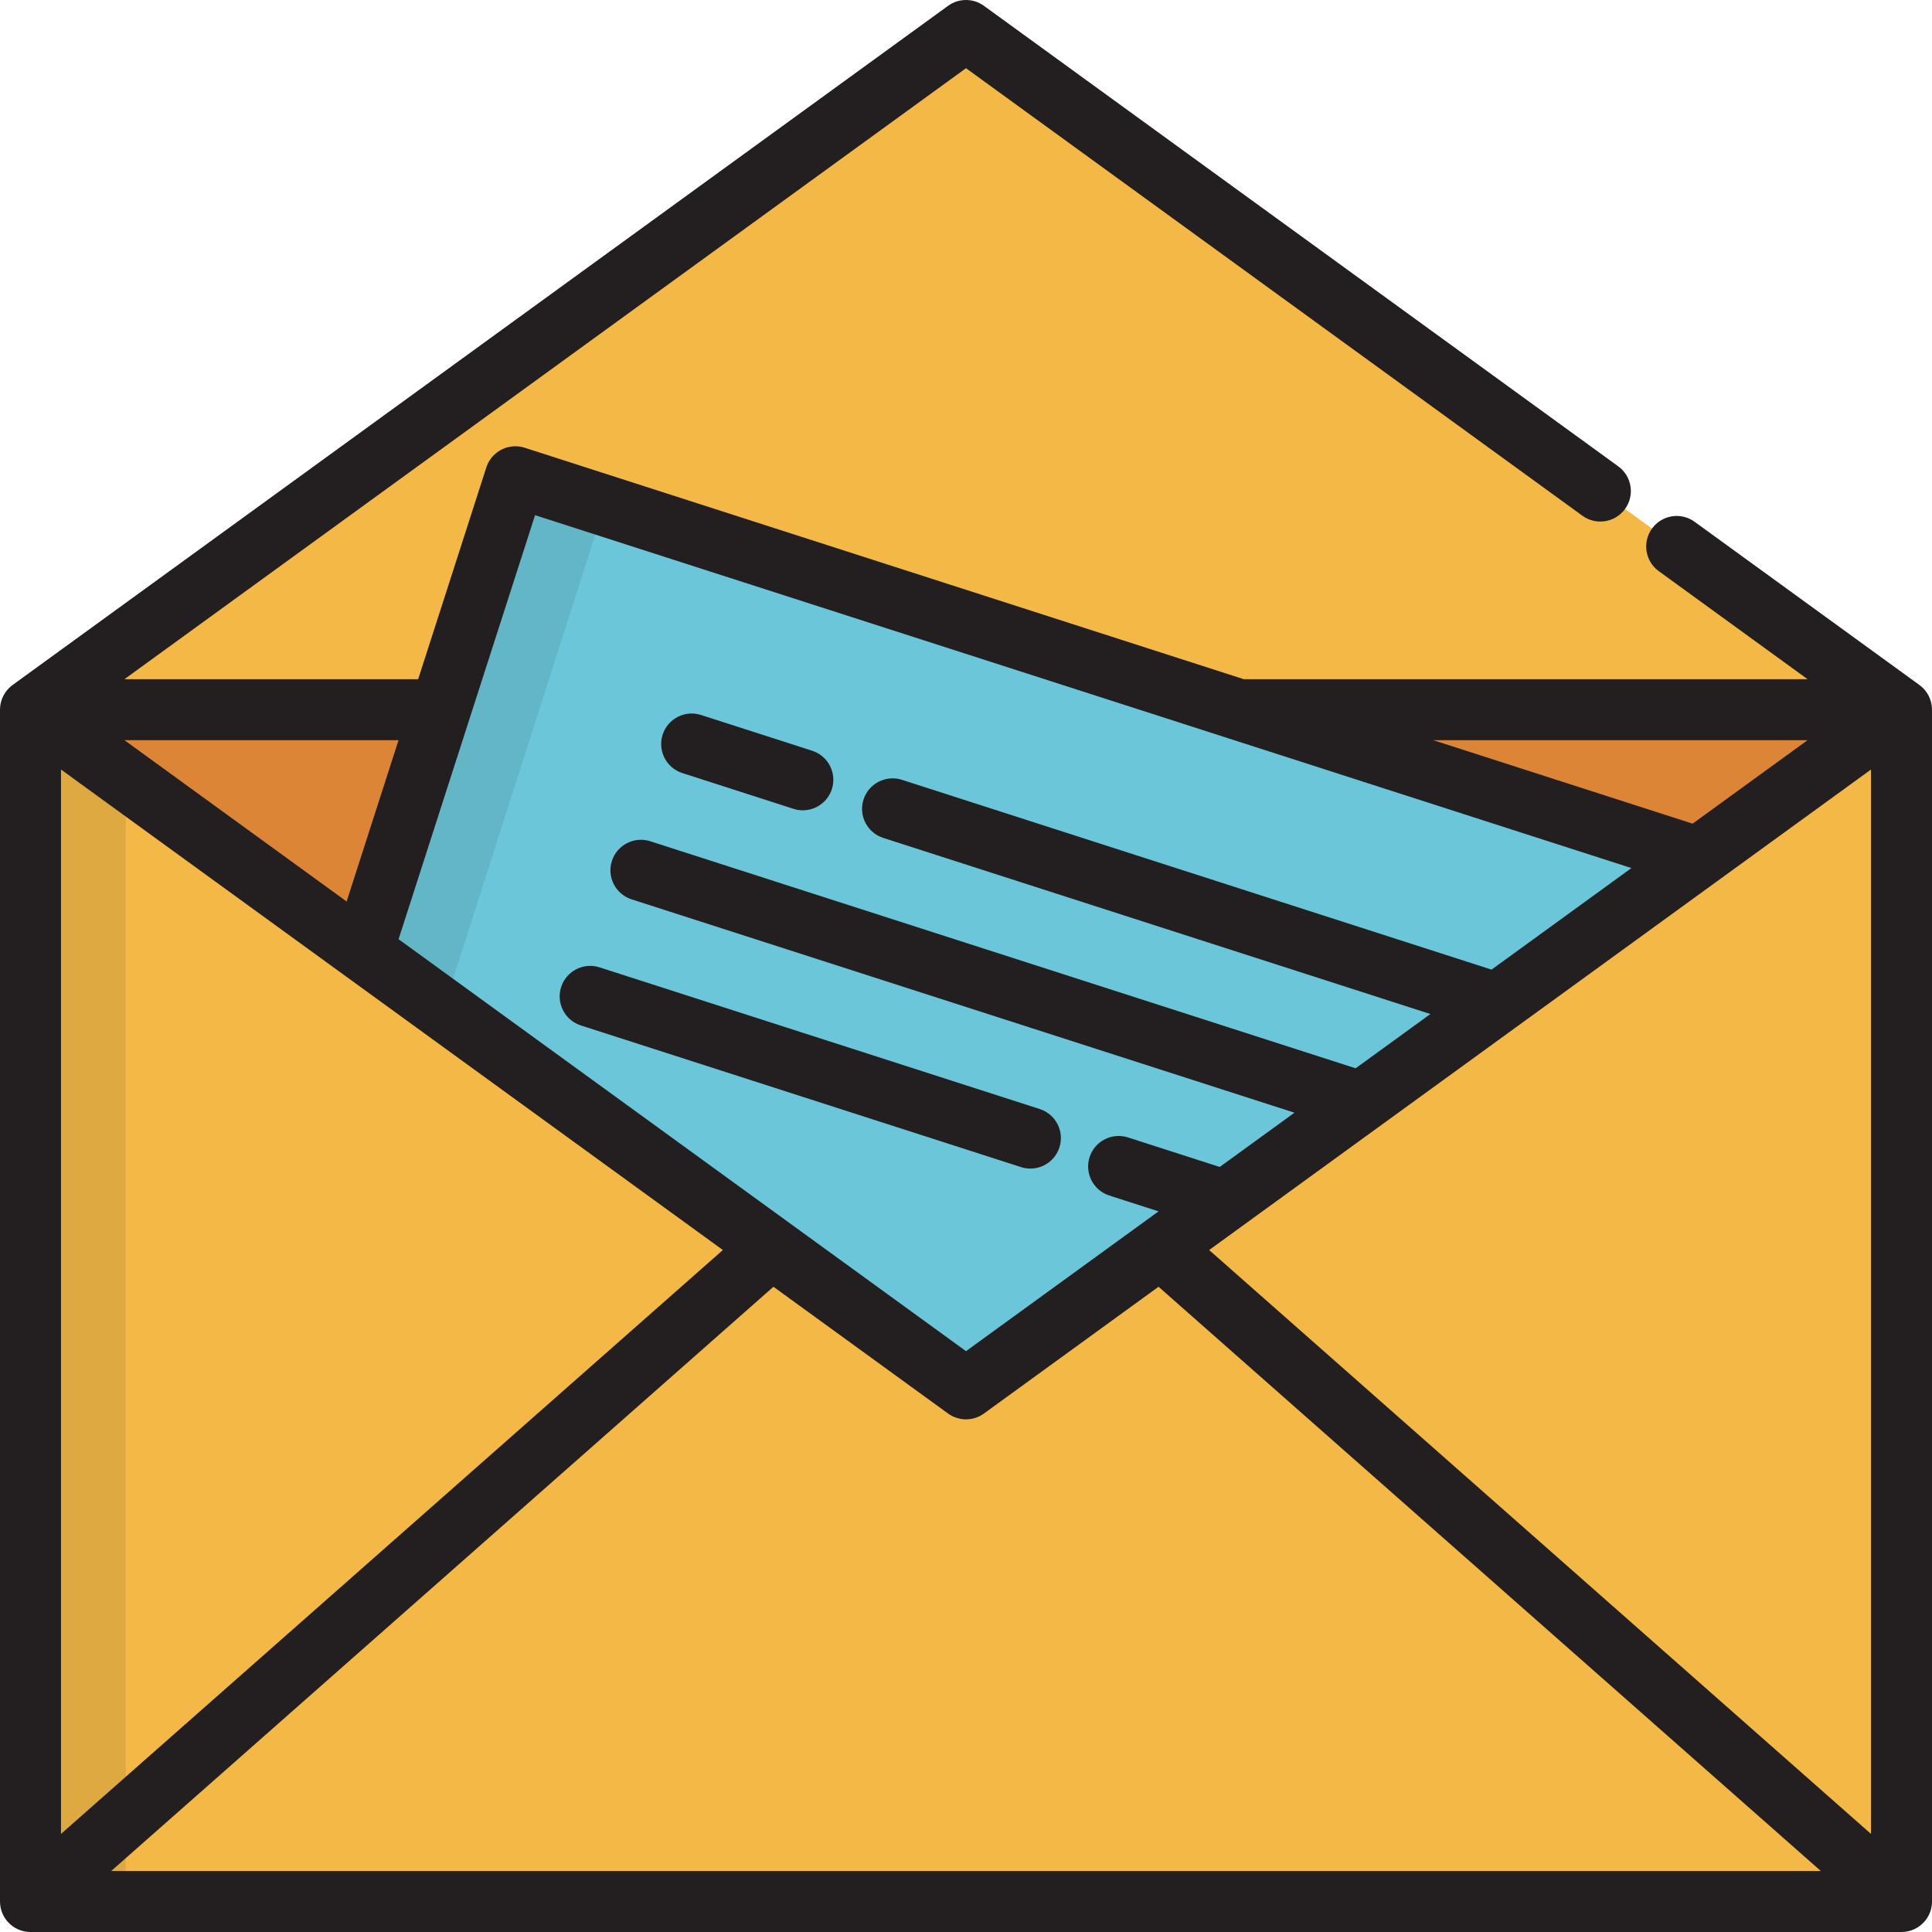
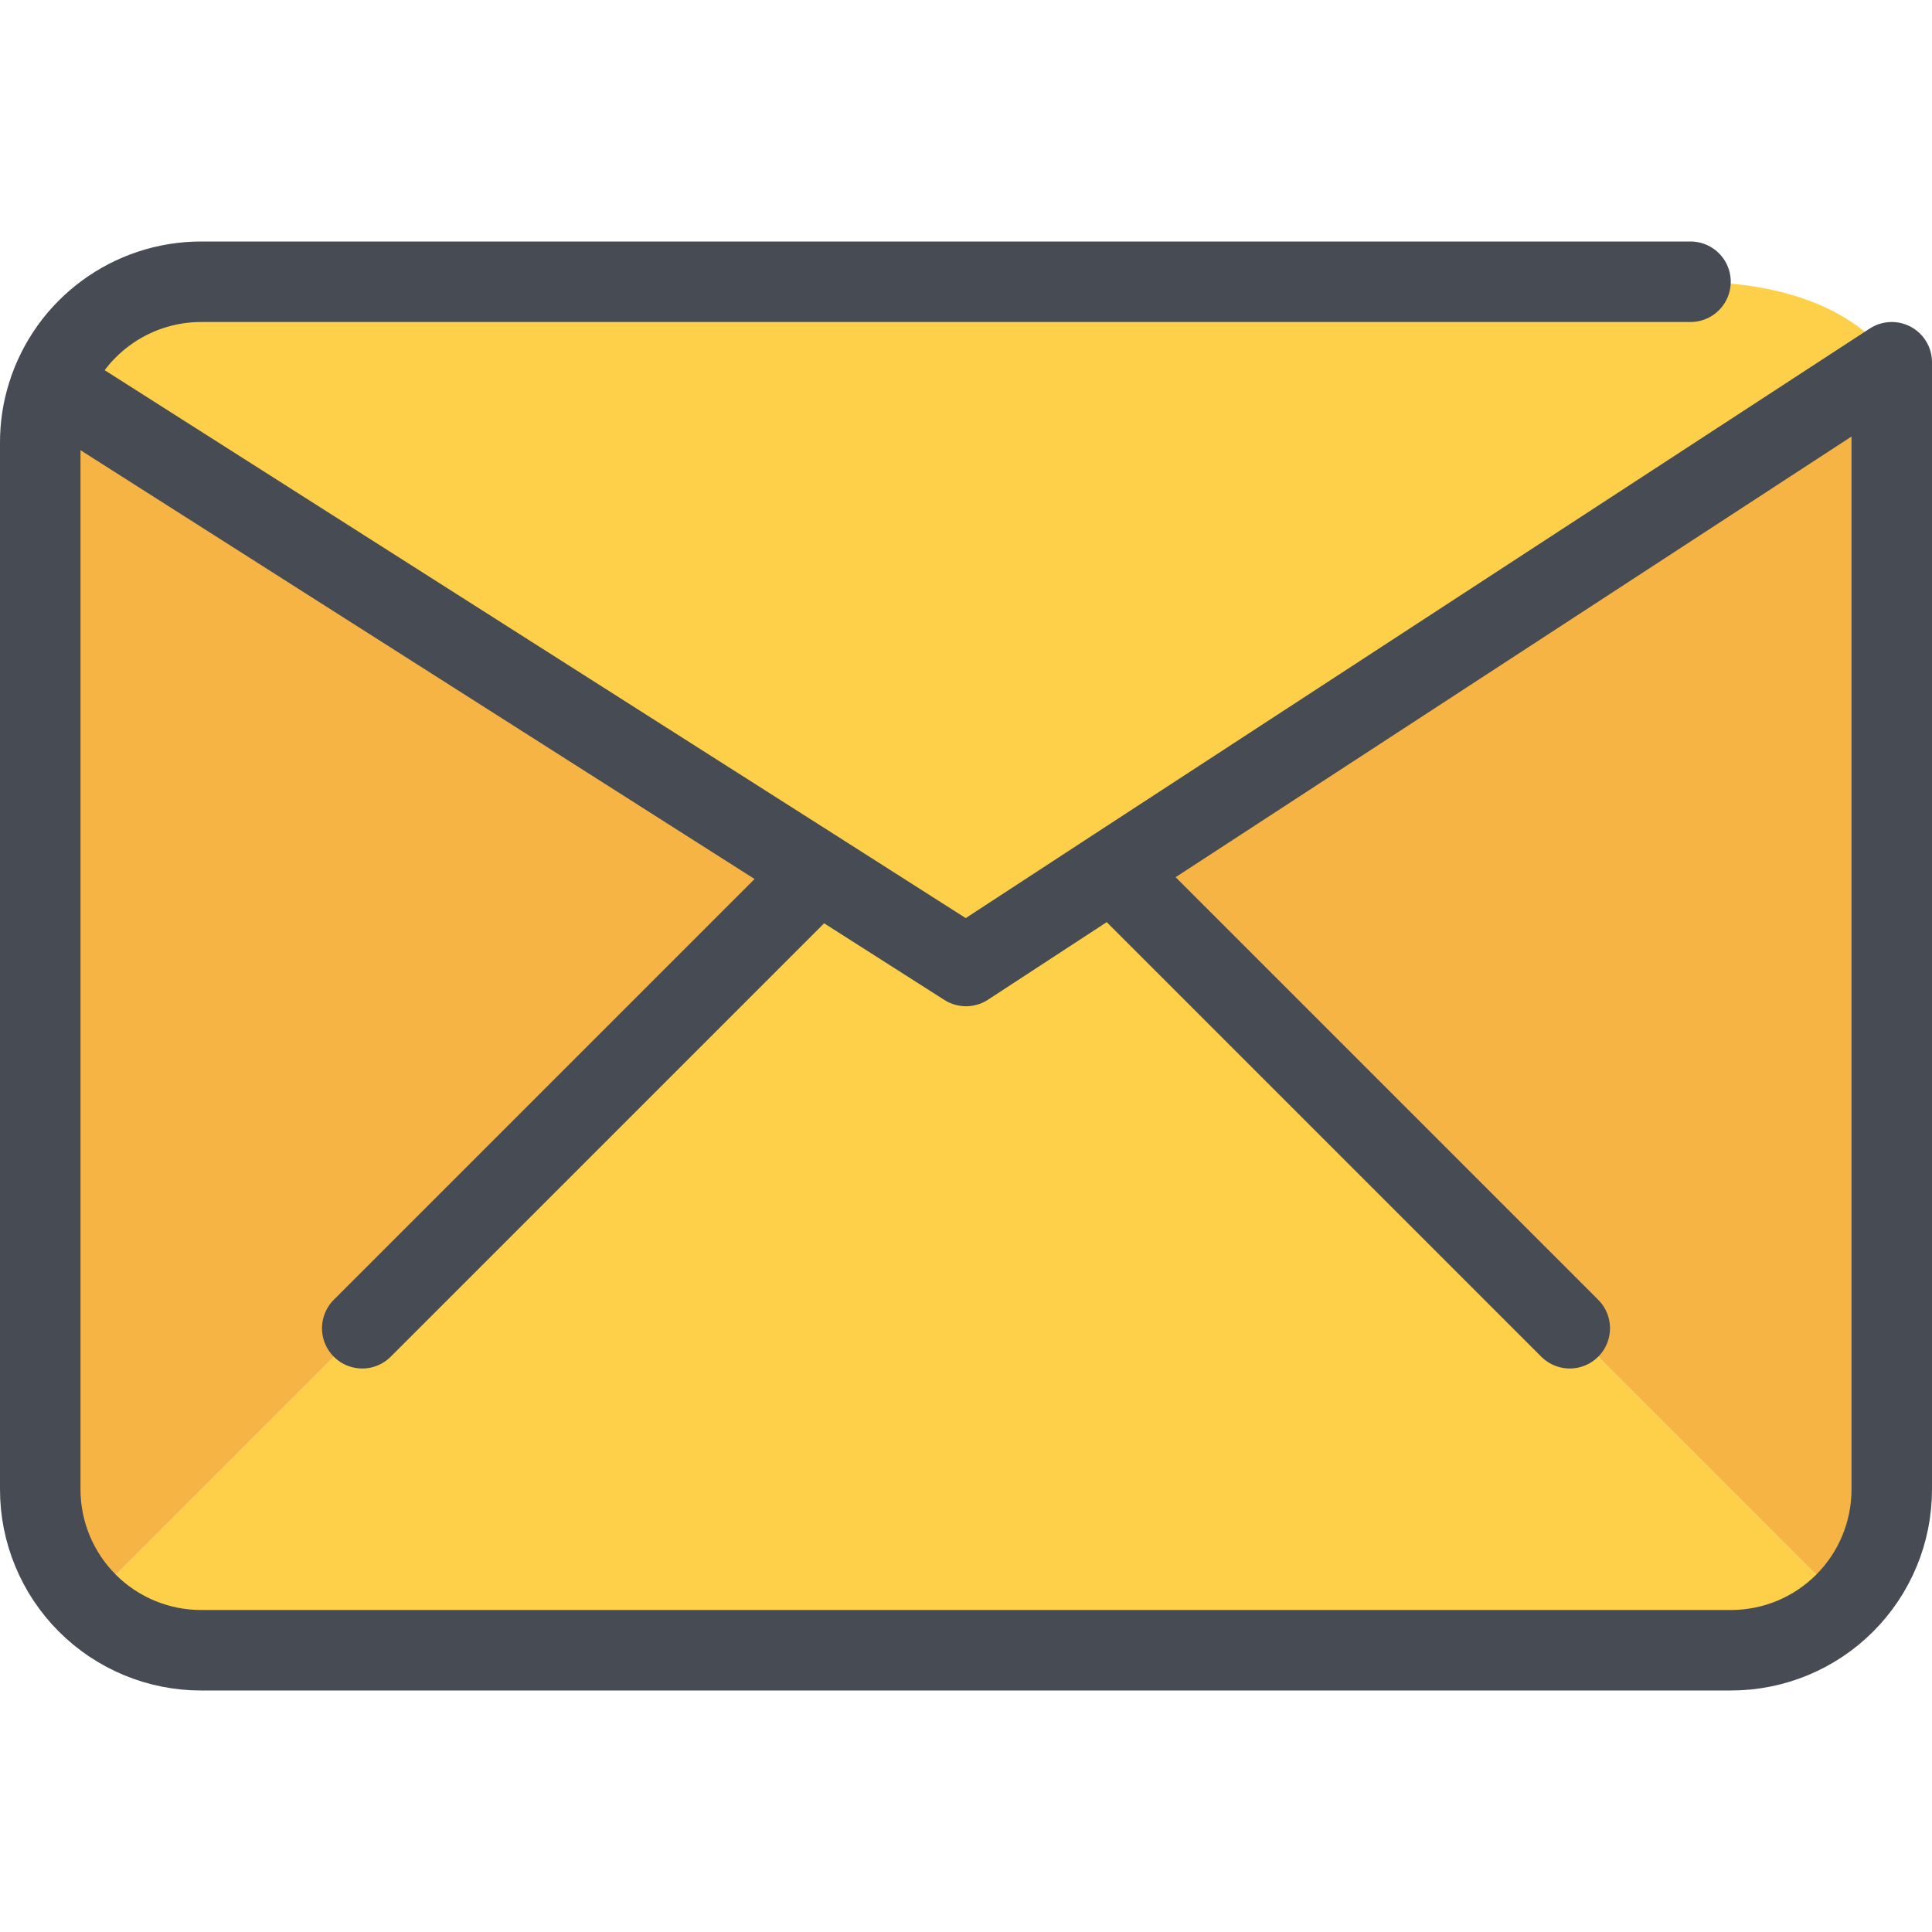
- <svg xmlns="http://www.w3.org/2000/svg" version="1.1" id="Layer_1" x="0px" y="0px" viewBox="0 0 512 512" style="enable-background:new 0 0 512 512;" xml:space="preserve">
-   <g>
-     <polyline style="fill:#F4B846;" points="424.11,130.133 256.002,8.084 8.084,188.074 116.712,188.074 136.579,126.352    328.335,188.074 503.916,188.074 444.342,144.822  " />
-     <polygon style="fill:#F4B846;" points="328.335,188.074 449.983,227.23 256.002,368.061 96.135,251.999 116.712,188.074    8.084,188.074 8.084,503.916 503.916,503.916 503.916,188.074  " />
+ <svg xmlns="http://www.w3.org/2000/svg" id="_1-Email" data-name="1-Email" width="48" height="48" viewBox="0 0 48 48">
+   <defs>
+     <style>.cls-1{fill:#f6b445;}.cls-2{fill:#fed049;}.cls-3{fill:none;stroke:#474c54;stroke-linecap:round;stroke-linejoin:round;stroke-width:2px;}</style>
+   </defs>
+   <g id="_Group_" data-name="&lt;Group&gt;">
+     <path class="cls-1" d="M47,9V37a4.025,4.025,0,0,1-1.17,2.83L28,22l-.28-.43Z" />
+     <path class="cls-2" d="M45.83,39.83A4.025,4.025,0,0,1,43,41H5a4.025,4.025,0,0,1-2.83-1.17L20,22l.25-.39L24,24l3.72-2.43L28,22Z" />
+     <path class="cls-1" d="M20.25,21.61,20,22,2.17,39.83A4.025,4.025,0,0,1,1,37V11a3.944,3.944,0,0,1,.18-1.19L2,10Z" />
+     <path class="cls-2" d="M47,9,27.72,21.57,24,24l-3.75-2.39L2,10l-.82-.19A4,4,0,0,1,5,7H42C46,7,47,9,47,9Z" />
+     <path class="cls-3" d="M42,7H5A4,4,0,0,0,1.18,9.81,3.944,3.944,0,0,0,1,11V37a3.995,3.995,0,0,0,4,4H43a3.995,3.995,0,0,0,4-4V9L27.72,21.57,24,24l-3.75-2.39L2,10" />
  </g>
-   <g style="opacity:0.1;">
-     <rect x="8.084" y="188.071" style="fill:#231F20;" width="25.246" height="315.845" />
-   </g>
-   <g>
-     <polygon style="fill:#DD8536;" points="116.712,188.074 8.084,188.074 256.002,368.061 96.135,251.999  " />
-     <polygon style="fill:#DD8536;" points="328.335,188.074 449.983,227.23 256.002,368.061 503.916,188.074  " />
-   </g>
-   <polygon style="fill:#6AC6D8;" points="96.135,251.999 256.002,368.061 449.983,227.23 136.579,126.352 " />
-   <g>
-     <path style="fill:#231F20;" d="M512,188.098v-0.024v-0.014c0-0.029-0.004-0.057-0.004-0.086c-0.004-0.343-0.035-0.678-0.08-1.009   c-0.008-0.051-0.008-0.101-0.015-0.153c-0.006-0.042-0.019-0.083-0.027-0.125c-0.065-0.372-0.149-0.736-0.262-1.089   c0,0-0.003-0.014-0.005-0.02c-0.007-0.018-0.016-0.034-0.022-0.053c-0.115-0.348-0.257-0.683-0.416-1.008   c-0.018-0.038-0.031-0.078-0.051-0.114c-0.012-0.023-0.026-0.045-0.038-0.068c-0.167-0.319-0.356-0.625-0.563-0.917   c-0.022-0.03-0.04-0.063-0.061-0.094c-0.032-0.044-0.07-0.083-0.102-0.126c-0.21-0.277-0.432-0.543-0.676-0.791   c-0.013-0.013-0.024-0.027-0.036-0.04c-0.005-0.005-0.01-0.01-0.015-0.015c-0.01-0.01-0.02-0.018-0.03-0.028   c-0.259-0.255-0.54-0.488-0.831-0.708c-0.035-0.026-0.064-0.058-0.098-0.083l-0.001-0.001l-59.575-43.253   c-3.613-2.623-8.668-1.823-11.292,1.793c-2.624,3.613-1.819,8.668,1.793,11.291l39.429,28.627H329.606l-190.55-61.333   c-0.53-0.17-1.067-0.283-1.601-0.342c-3.736-0.41-7.375,1.842-8.573,5.561L110.82,179.99H32.98L256.002,18.075l163.358,118.6   c3.612,2.62,8.666,1.822,11.292-1.793c2.624-3.613,1.819-8.668-1.793-11.292L260.751,1.542c-2.832-2.057-6.668-2.057-9.499,0   L3.335,181.533l-0.001,0.001c-0.034,0.025-0.064,0.057-0.098,0.083c-0.291,0.219-0.571,0.452-0.831,0.708   c-0.01,0.01-0.02,0.018-0.03,0.028c-0.005,0.005-0.01,0.01-0.014,0.015c-0.014,0.014-0.025,0.028-0.039,0.042   c-0.243,0.247-0.465,0.513-0.675,0.789c-0.032,0.043-0.07,0.082-0.101,0.125c-0.022,0.03-0.04,0.063-0.061,0.094   c-0.207,0.292-0.396,0.598-0.563,0.917c-0.012,0.023-0.026,0.045-0.038,0.068c-0.019,0.038-0.032,0.077-0.051,0.114   c-0.16,0.324-0.301,0.66-0.416,1.007c-0.006,0.018-0.016,0.035-0.023,0.053c-0.002,0.006-0.003,0.014-0.005,0.02   c-0.113,0.352-0.198,0.717-0.263,1.09c-0.008,0.042-0.019,0.082-0.026,0.124c-0.009,0.051-0.009,0.102-0.016,0.153   c-0.045,0.331-0.075,0.666-0.08,1.009c0,0.029-0.004,0.057-0.004,0.086l0,0.015v0.024c0,0.005,0,0.01,0,0.015v315.803   c0,0.044,0.005,0.087,0.006,0.132c0.002,0.147,0.012,0.292,0.023,0.439c0.009,0.123,0.016,0.246,0.03,0.368   c0.016,0.136,0.039,0.271,0.061,0.405c0.022,0.128,0.041,0.258,0.069,0.384c0.027,0.125,0.063,0.249,0.096,0.373   c0.036,0.132,0.068,0.263,0.11,0.391c0.039,0.119,0.085,0.235,0.128,0.352c0.049,0.129,0.096,0.26,0.151,0.385   c0.049,0.112,0.106,0.221,0.16,0.331c0.063,0.127,0.124,0.255,0.193,0.378c0.057,0.102,0.122,0.203,0.184,0.303   c0.078,0.126,0.156,0.252,0.24,0.374c0.065,0.093,0.135,0.181,0.204,0.272c0.095,0.124,0.19,0.248,0.291,0.366   c0.027,0.031,0.049,0.065,0.077,0.096c0.045,0.051,0.095,0.094,0.141,0.143c0.119,0.128,0.24,0.252,0.366,0.373   c0.084,0.08,0.17,0.157,0.257,0.234c0.12,0.105,0.244,0.204,0.37,0.302c0.096,0.074,0.192,0.148,0.291,0.218   c0.127,0.089,0.26,0.172,0.392,0.255c0.1,0.061,0.198,0.126,0.301,0.183c0.148,0.083,0.3,0.156,0.453,0.23   c0.092,0.043,0.181,0.092,0.274,0.132c0.185,0.08,0.376,0.149,0.567,0.216c0.065,0.023,0.128,0.05,0.194,0.071   c0.245,0.078,0.494,0.143,0.748,0.198c0.015,0.003,0.03,0.009,0.045,0.012C6.96,511.94,7.515,512,8.084,512h495.832   c0.57,0,1.125-0.06,1.661-0.172c0.015-0.003,0.03-0.009,0.045-0.012c0.254-0.055,0.503-0.12,0.748-0.198   c0.066-0.02,0.128-0.049,0.194-0.071c0.192-0.067,0.383-0.136,0.568-0.216c0.093-0.04,0.182-0.087,0.273-0.132   c0.153-0.073,0.306-0.148,0.454-0.23c0.102-0.057,0.202-0.121,0.302-0.183c0.133-0.082,0.265-0.165,0.392-0.254   c0.099-0.069,0.195-0.143,0.291-0.217c0.126-0.097,0.25-0.197,0.371-0.302c0.087-0.075,0.172-0.154,0.258-0.234   c0.126-0.12,0.247-0.244,0.365-0.372c0.046-0.05,0.097-0.093,0.141-0.143c0.027-0.031,0.05-0.065,0.077-0.096   c0.101-0.119,0.196-0.24,0.29-0.364c0.069-0.092,0.14-0.181,0.205-0.274c0.084-0.121,0.162-0.246,0.239-0.372   c0.063-0.101,0.128-0.203,0.185-0.305c0.069-0.123,0.13-0.251,0.192-0.378c0.054-0.11,0.11-0.219,0.16-0.331   c0.055-0.127,0.102-0.258,0.151-0.388c0.044-0.116,0.089-0.232,0.128-0.35c0.042-0.128,0.074-0.26,0.11-0.391   c0.033-0.124,0.069-0.248,0.096-0.373c0.028-0.127,0.047-0.257,0.069-0.385c0.023-0.134,0.045-0.268,0.061-0.403   c0.014-0.122,0.022-0.247,0.03-0.371c0.01-0.146,0.019-0.29,0.022-0.435c0.001-0.044,0.006-0.087,0.006-0.132V188.113   C512,188.108,512,188.103,512,188.098z M16.168,203.933l175.396,127.336L16.168,486.004V203.933z M325.858,195.77l106.486,34.276   l-37.068,26.912L239.02,206.661c-4.246-1.362-8.804,0.968-10.173,5.219c-1.368,4.249,0.968,8.804,5.219,10.173l145.001,46.674   l-19.811,14.382l-186.926-60.168c-4.248-1.364-8.804,0.968-10.173,5.219c-1.368,4.249,0.968,8.804,5.219,10.173l175.671,56.544   l-19.81,14.381l-24.31-7.826c-4.248-1.366-8.804,0.968-10.173,5.219c-1.368,4.249,0.968,8.804,5.219,10.173l13.053,4.202   l-1.423,1.034l-49.601,36.011L105.625,248.899l18.782-58.348l17.39-54.026L325.858,195.77z M204.971,341.004l46.282,33.6   c0.035,0.025,0.072,0.041,0.107,0.066c0.314,0.22,0.637,0.424,0.974,0.595c0.009,0.004,0.017,0.011,0.026,0.015   c0.004,0.002,0.008,0.004,0.012,0.006c0.34,0.17,0.692,0.309,1.05,0.43c0.115,0.039,0.232,0.07,0.349,0.103   c0.252,0.072,0.507,0.133,0.764,0.18c0.123,0.023,0.244,0.047,0.366,0.064c0.349,0.049,0.702,0.079,1.055,0.081   c0.013,0,0.026,0.003,0.039,0.003c0.002,0,0.004-0.001,0.006-0.001c0.002,0,0.004,0.001,0.006,0.001   c0.299,0,0.597-0.019,0.896-0.053c0.061-0.008,0.121-0.021,0.182-0.029c0.014-0.002,0.027-0.004,0.041-0.007   c0.082-0.012,0.164-0.025,0.246-0.039c0.14-0.024,0.279-0.046,0.418-0.078c0.088-0.019,0.174-0.047,0.261-0.07   c0.135-0.036,0.27-0.066,0.403-0.108c0.006-0.002,0.013-0.003,0.019-0.005c0.058-0.018,0.114-0.043,0.172-0.063   c0.112-0.039,0.221-0.085,0.332-0.128c0.111-0.044,0.223-0.08,0.332-0.128c0.01-0.004,0.019-0.009,0.029-0.014   c0.038-0.017,0.075-0.033,0.112-0.052c0.024-0.012,0.046-0.028,0.07-0.039c0.039-0.018,0.079-0.035,0.116-0.054   c0.013-0.006,0.024-0.014,0.037-0.02c0.198-0.101,0.39-0.216,0.58-0.333c0.039-0.024,0.08-0.041,0.119-0.066   c0.011-0.006,0.019-0.013,0.029-0.019c0.022-0.014,0.042-0.027,0.063-0.041c0.027-0.018,0.054-0.037,0.081-0.054   c0.069-0.047,0.136-0.095,0.204-0.143l46.279-33.599l175.503,154.826H29.469L204.971,341.004z M320.438,331.272l80.981-58.793   c0.002-0.002,0.004-0.003,0.006-0.004l53.308-38.702c0.016-0.012,0.03-0.023,0.046-0.033l41.052-29.806v282.07L320.438,331.272z    M479.021,196.159l-30.466,22.118l-68.717-22.118H479.021z M105.616,196.159l-10.908,33.889l-2.851,8.855L32.98,196.159H105.616z" />
-     <path style="fill:#231F20;" d="M180.824,204.869l29.455,9.48c0.824,0.264,1.658,0.39,2.479,0.39c3.416,0,6.59-2.183,7.694-5.609   c1.368-4.25-0.968-8.804-5.219-10.173l-29.455-9.48c-4.247-1.367-8.804,0.969-10.173,5.219   C174.238,198.947,176.574,203.5,180.824,204.869z" />
-     <path style="fill:#231F20;" d="M153.926,271.748l116.657,37.548c0.824,0.264,1.658,0.39,2.479,0.39c3.416,0,6.59-2.183,7.694-5.609   c1.368-4.249-0.968-8.804-5.219-10.173L158.88,256.356c-4.247-1.362-8.804,0.968-10.173,5.219   C147.34,265.825,149.675,270.379,153.926,271.748z" />
-   </g>
-   <g style="opacity:0.1;">
-     <rect x="122.052" y="134.241" transform="matrix(-0.9524 -0.305 0.305 -0.9524 194.7402 426.4122)" style="fill:#231F20;" width="17.247" height="127.51" />
-   </g>
-   <g>
- </g>
-   <g>
- </g>
-   <g>
- </g>
-   <g>
- </g>
-   <g>
- </g>
-   <g>
- </g>
-   <g>
- </g>
-   <g>
- </g>
-   <g>
- </g>
-   <g>
- </g>
-   <g>
- </g>
-   <g>
- </g>
-   <g>
- </g>
-   <g>
- </g>
-   <g>
- </g>
+   <line class="cls-3" x1="39" y1="33" x2="28" y2="22" />
+   <line class="cls-3" x1="9" y1="33" x2="20" y2="22" />
</svg>
